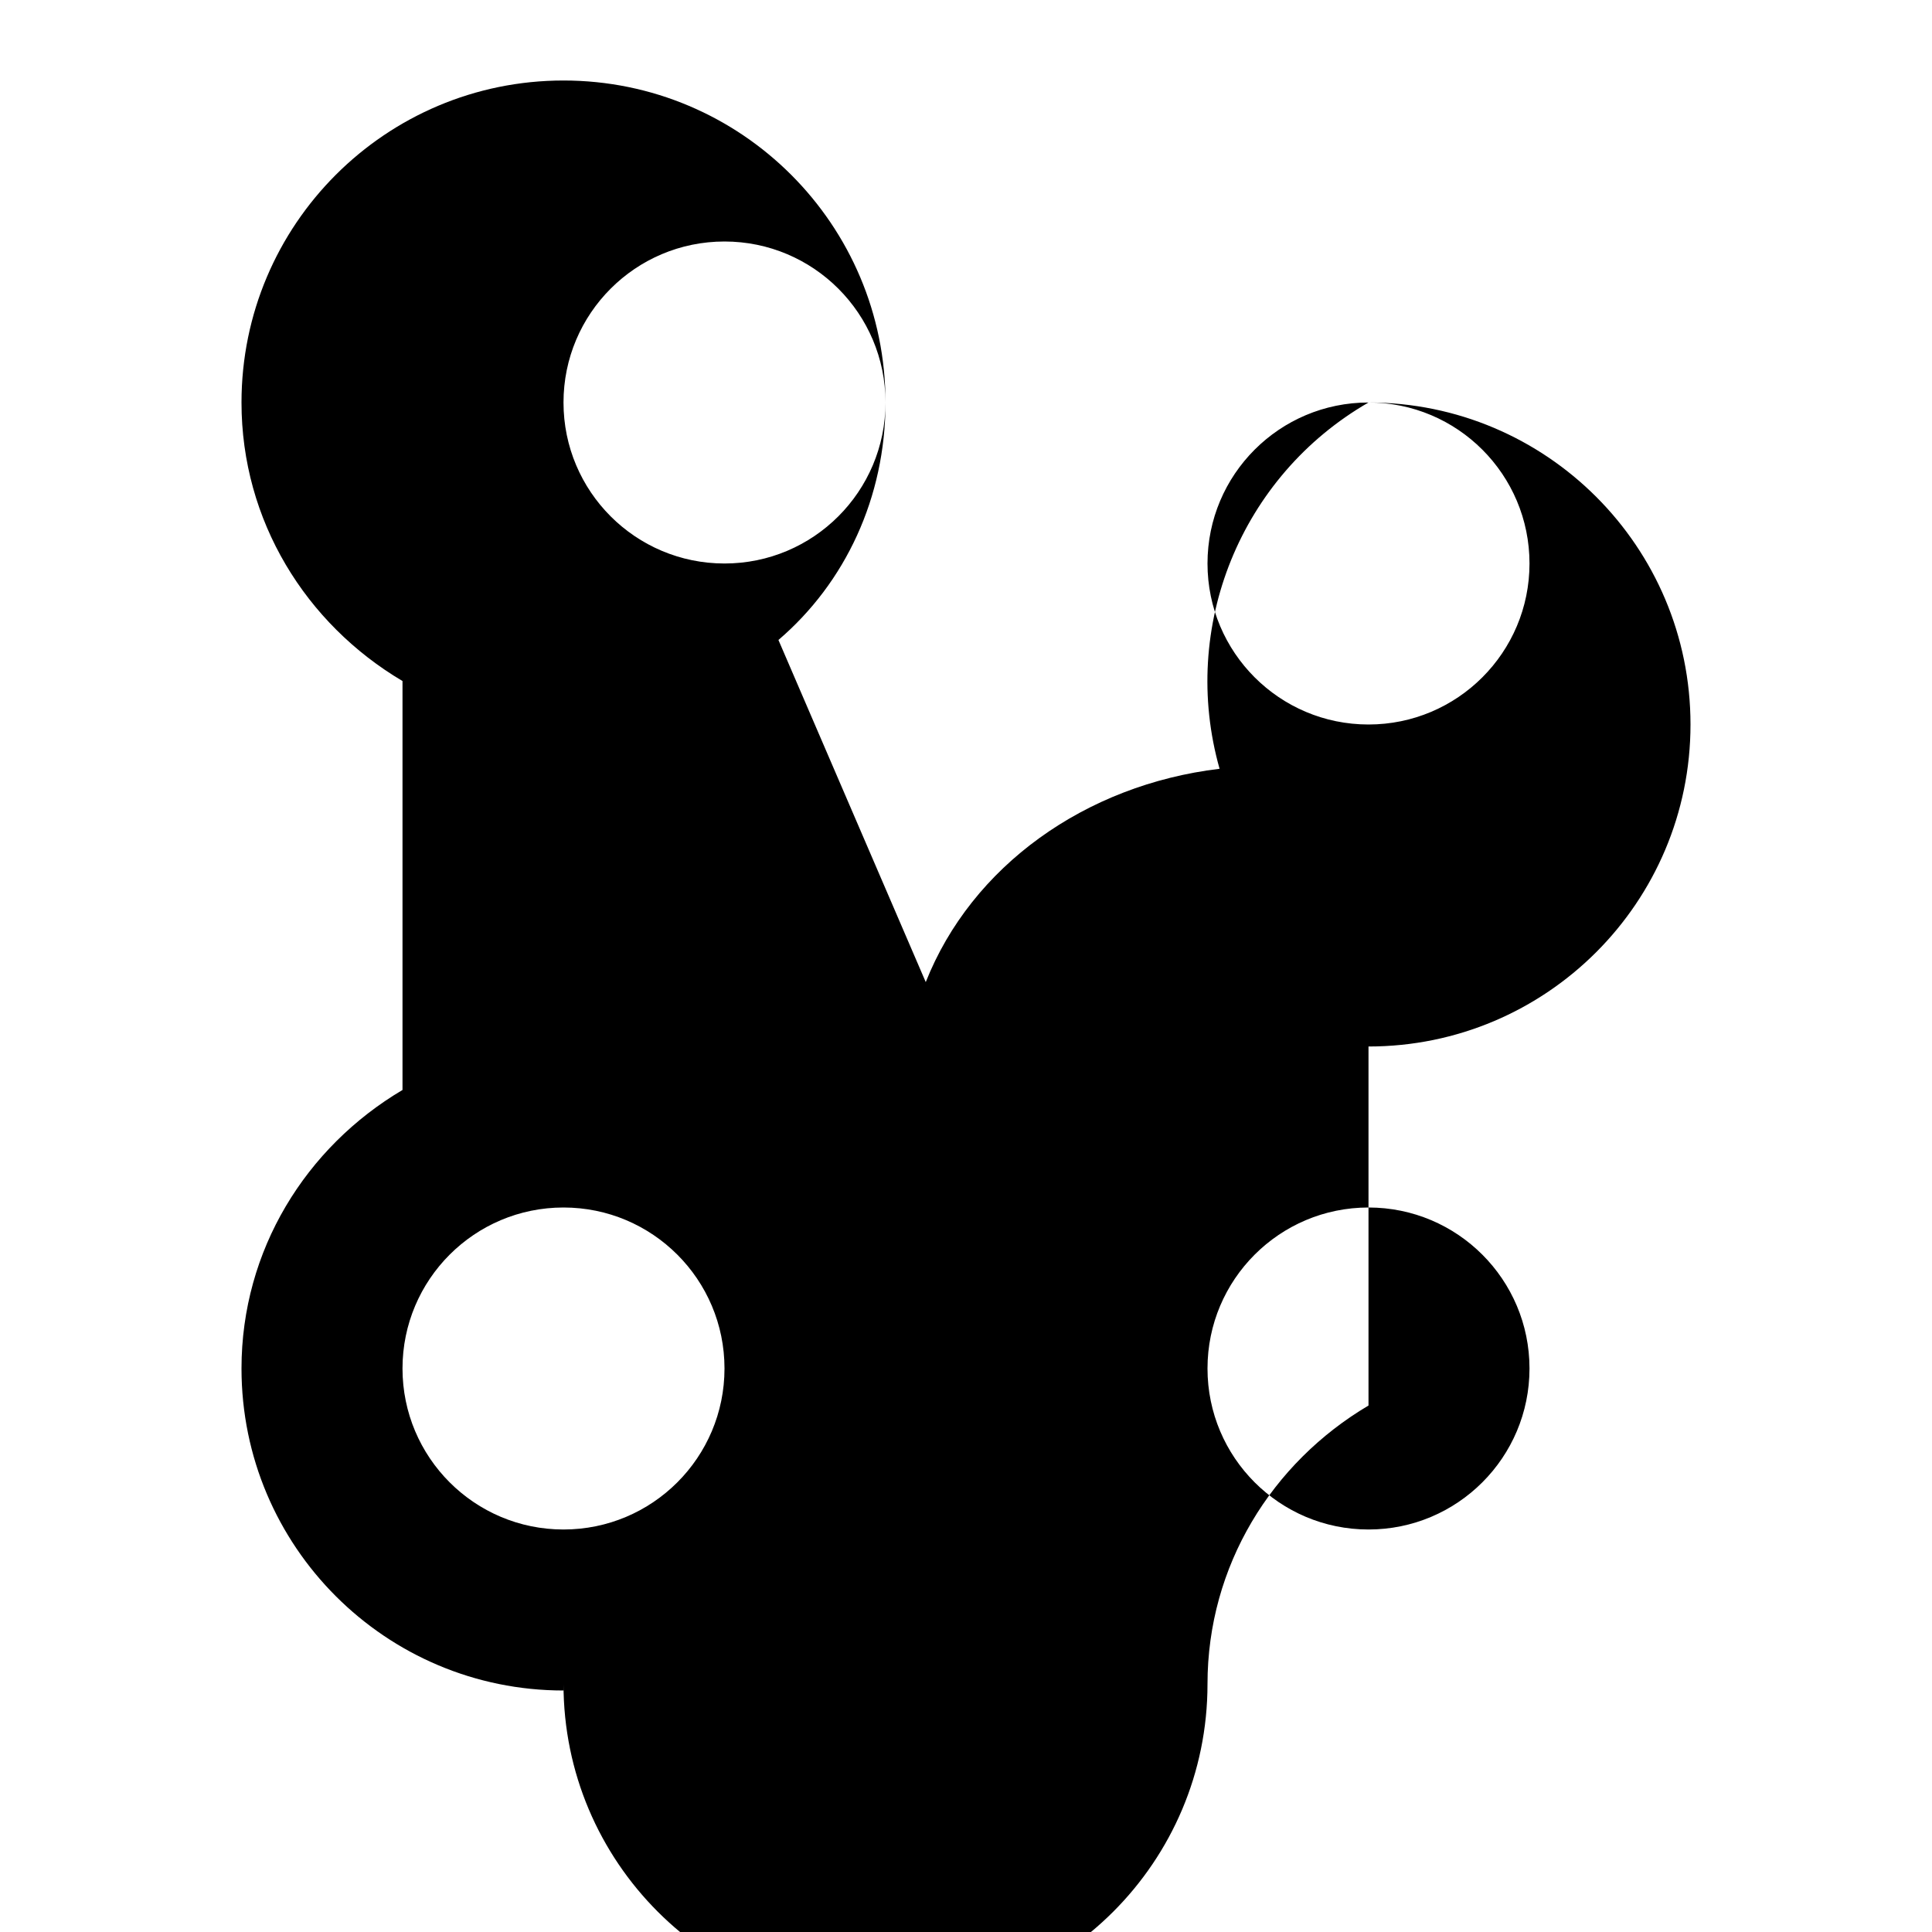
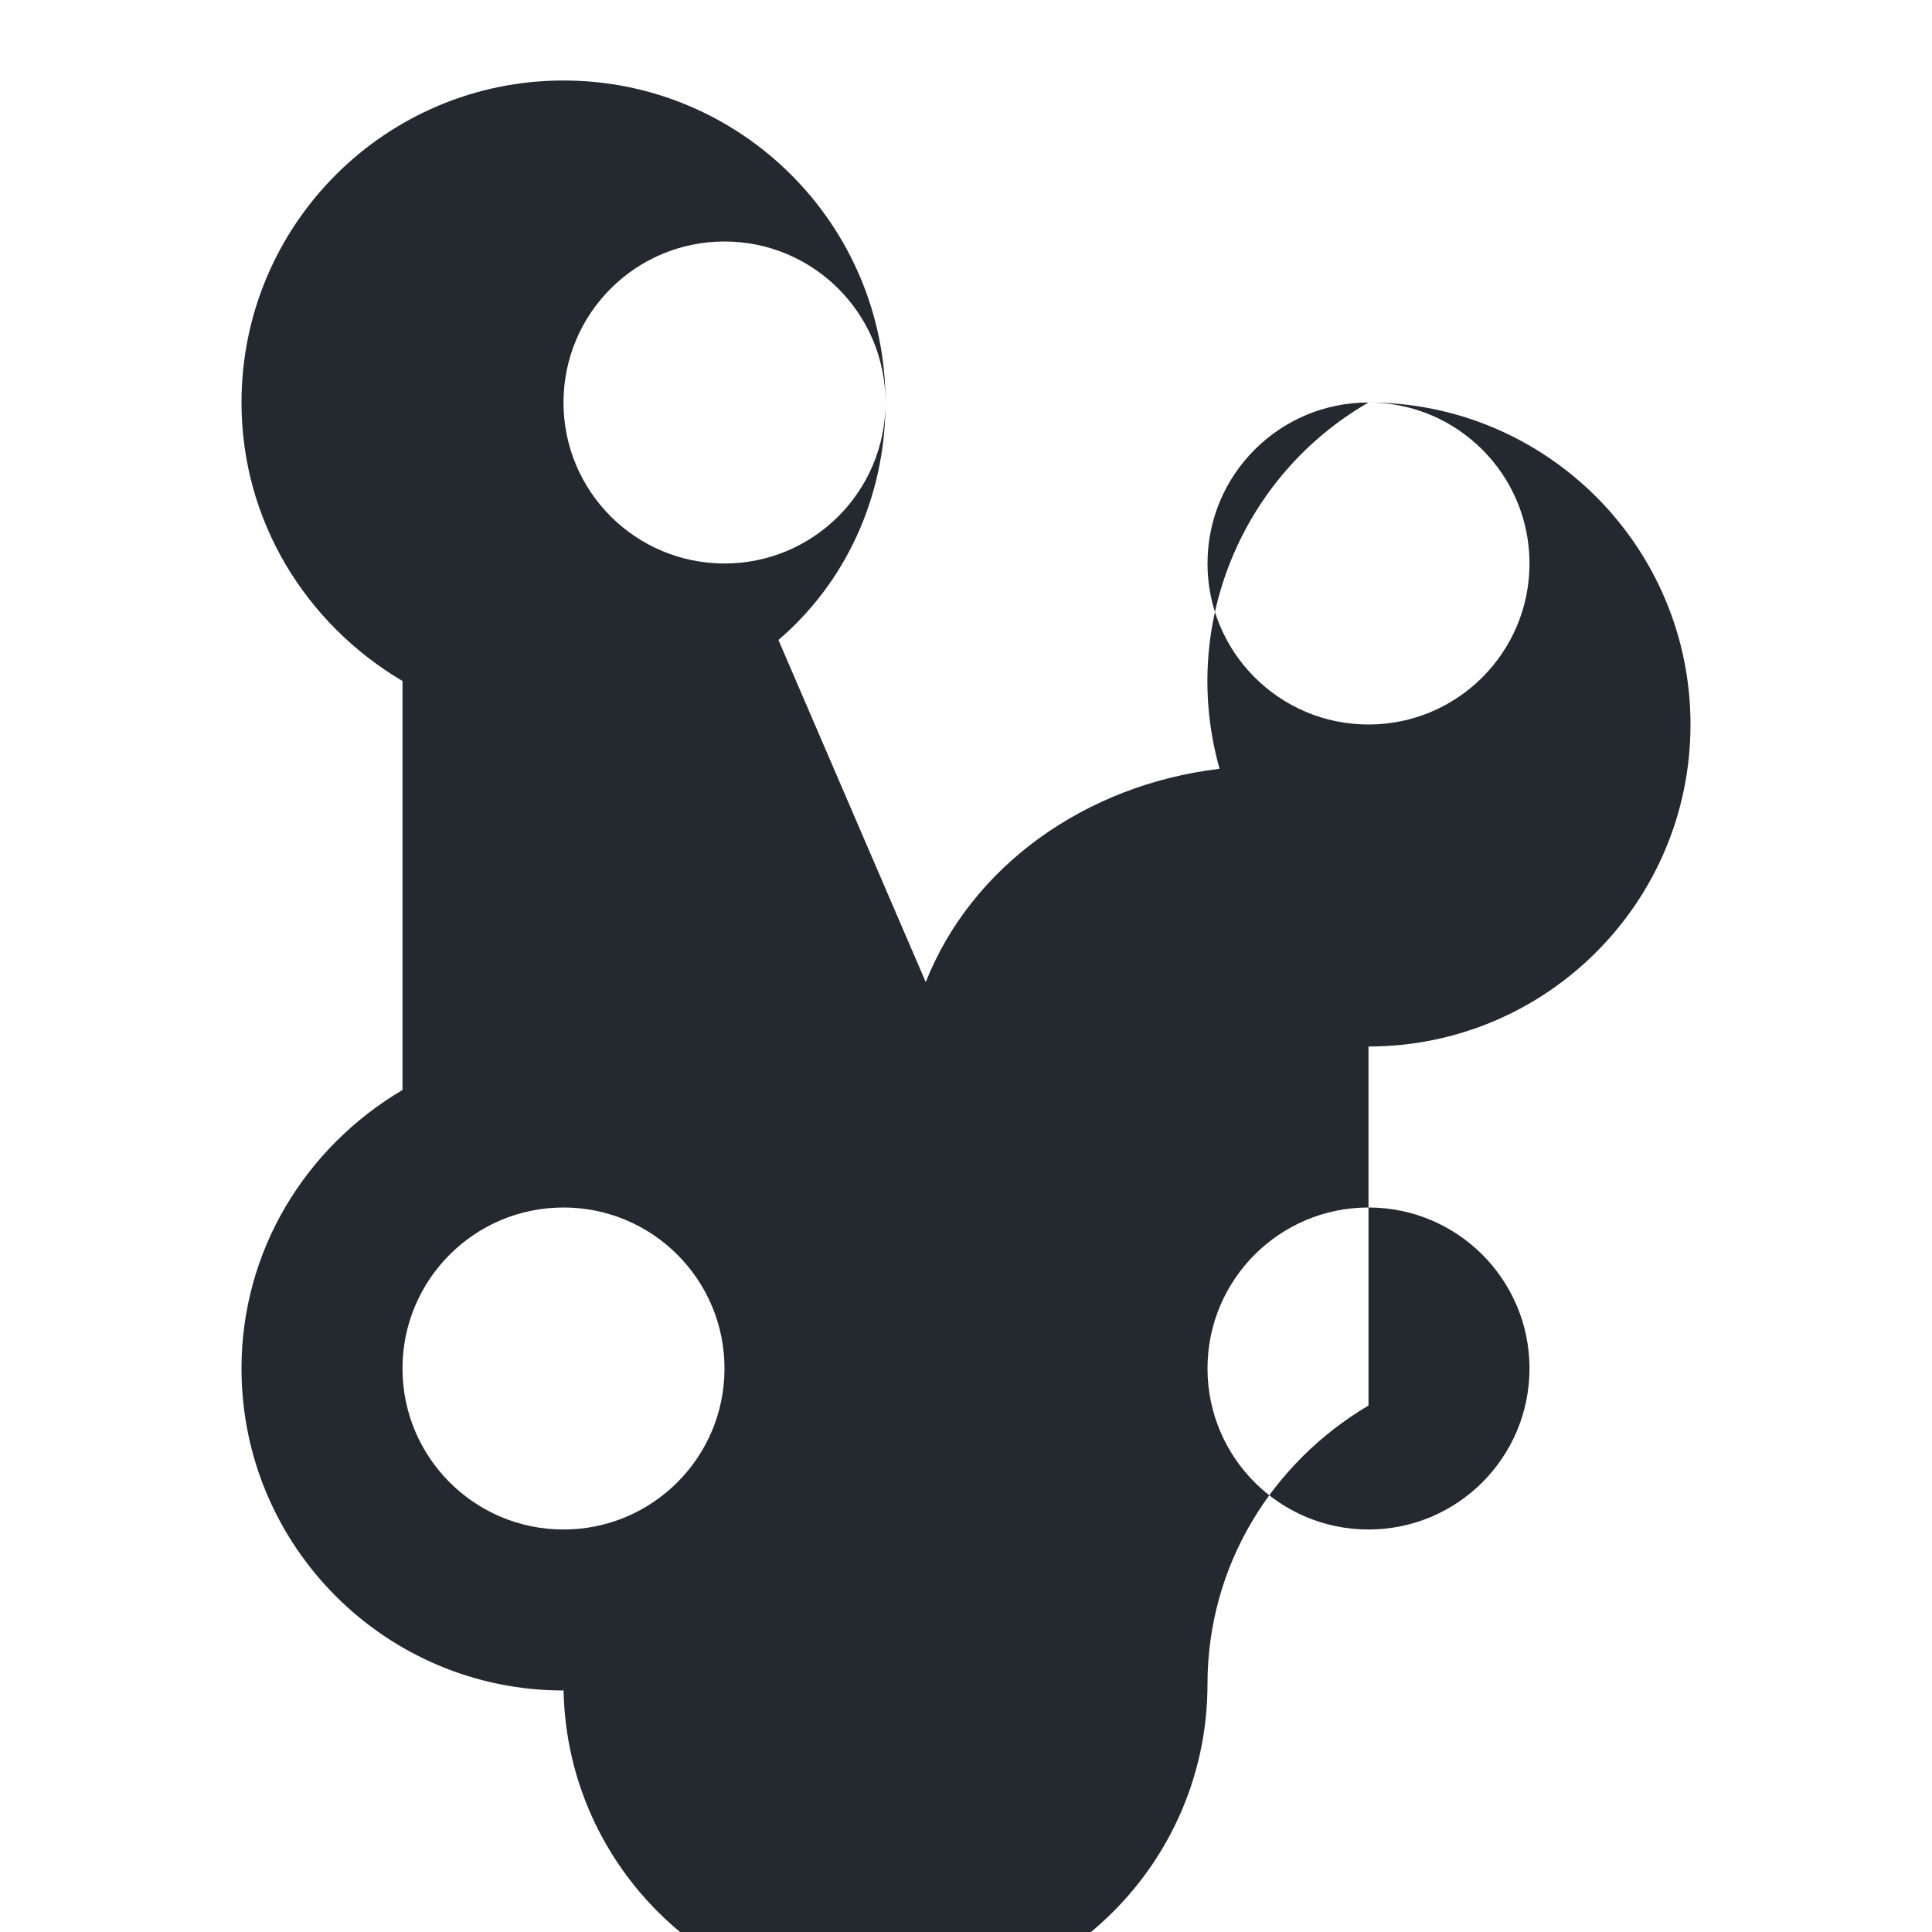
- <svg xmlns="http://www.w3.org/2000/svg" fill="currentColor" viewBox="0 0 24 24" width="24" height="24">
+ <svg xmlns="http://www.w3.org/2000/svg" viewBox="0 0 24 24" width="24" height="24">
+   <style>path { fill: #24292f; } @media (prefers-color-scheme: dark) { path { fill: #c9d1d9; } }</style>
  <path d="M7 21a4 4 0 0 1-4-4c0-1.47.8-2.75 2-3.46V8.46C3.8 7.75 3 6.47 3 5a4 4 0 0 1 8 0c0 1.18-.5 2.24-1.33 2.95l1.83 4.25c.57-1.44 1.98-2.45 3.65-2.65A3.996 3.996 0 0 1 17 5a4 4 0 1 1 0 8v4.46c-1.2.71-2 1.99-2 3.46a4 4 0 1 1-8 0Zm4-16a2 2 0 1 0-4 0 2 2 0 0 0 4 0ZM7 19a2 2 0 1 0 0-4 2 2 0 0 0 0 4Zm10 0a2 2 0 1 0 0-4 2 2 0 0 0 0 4Zm0-10a2 2 0 1 0 0-4 2 2 0 0 0 0 4Z" />
</svg>
